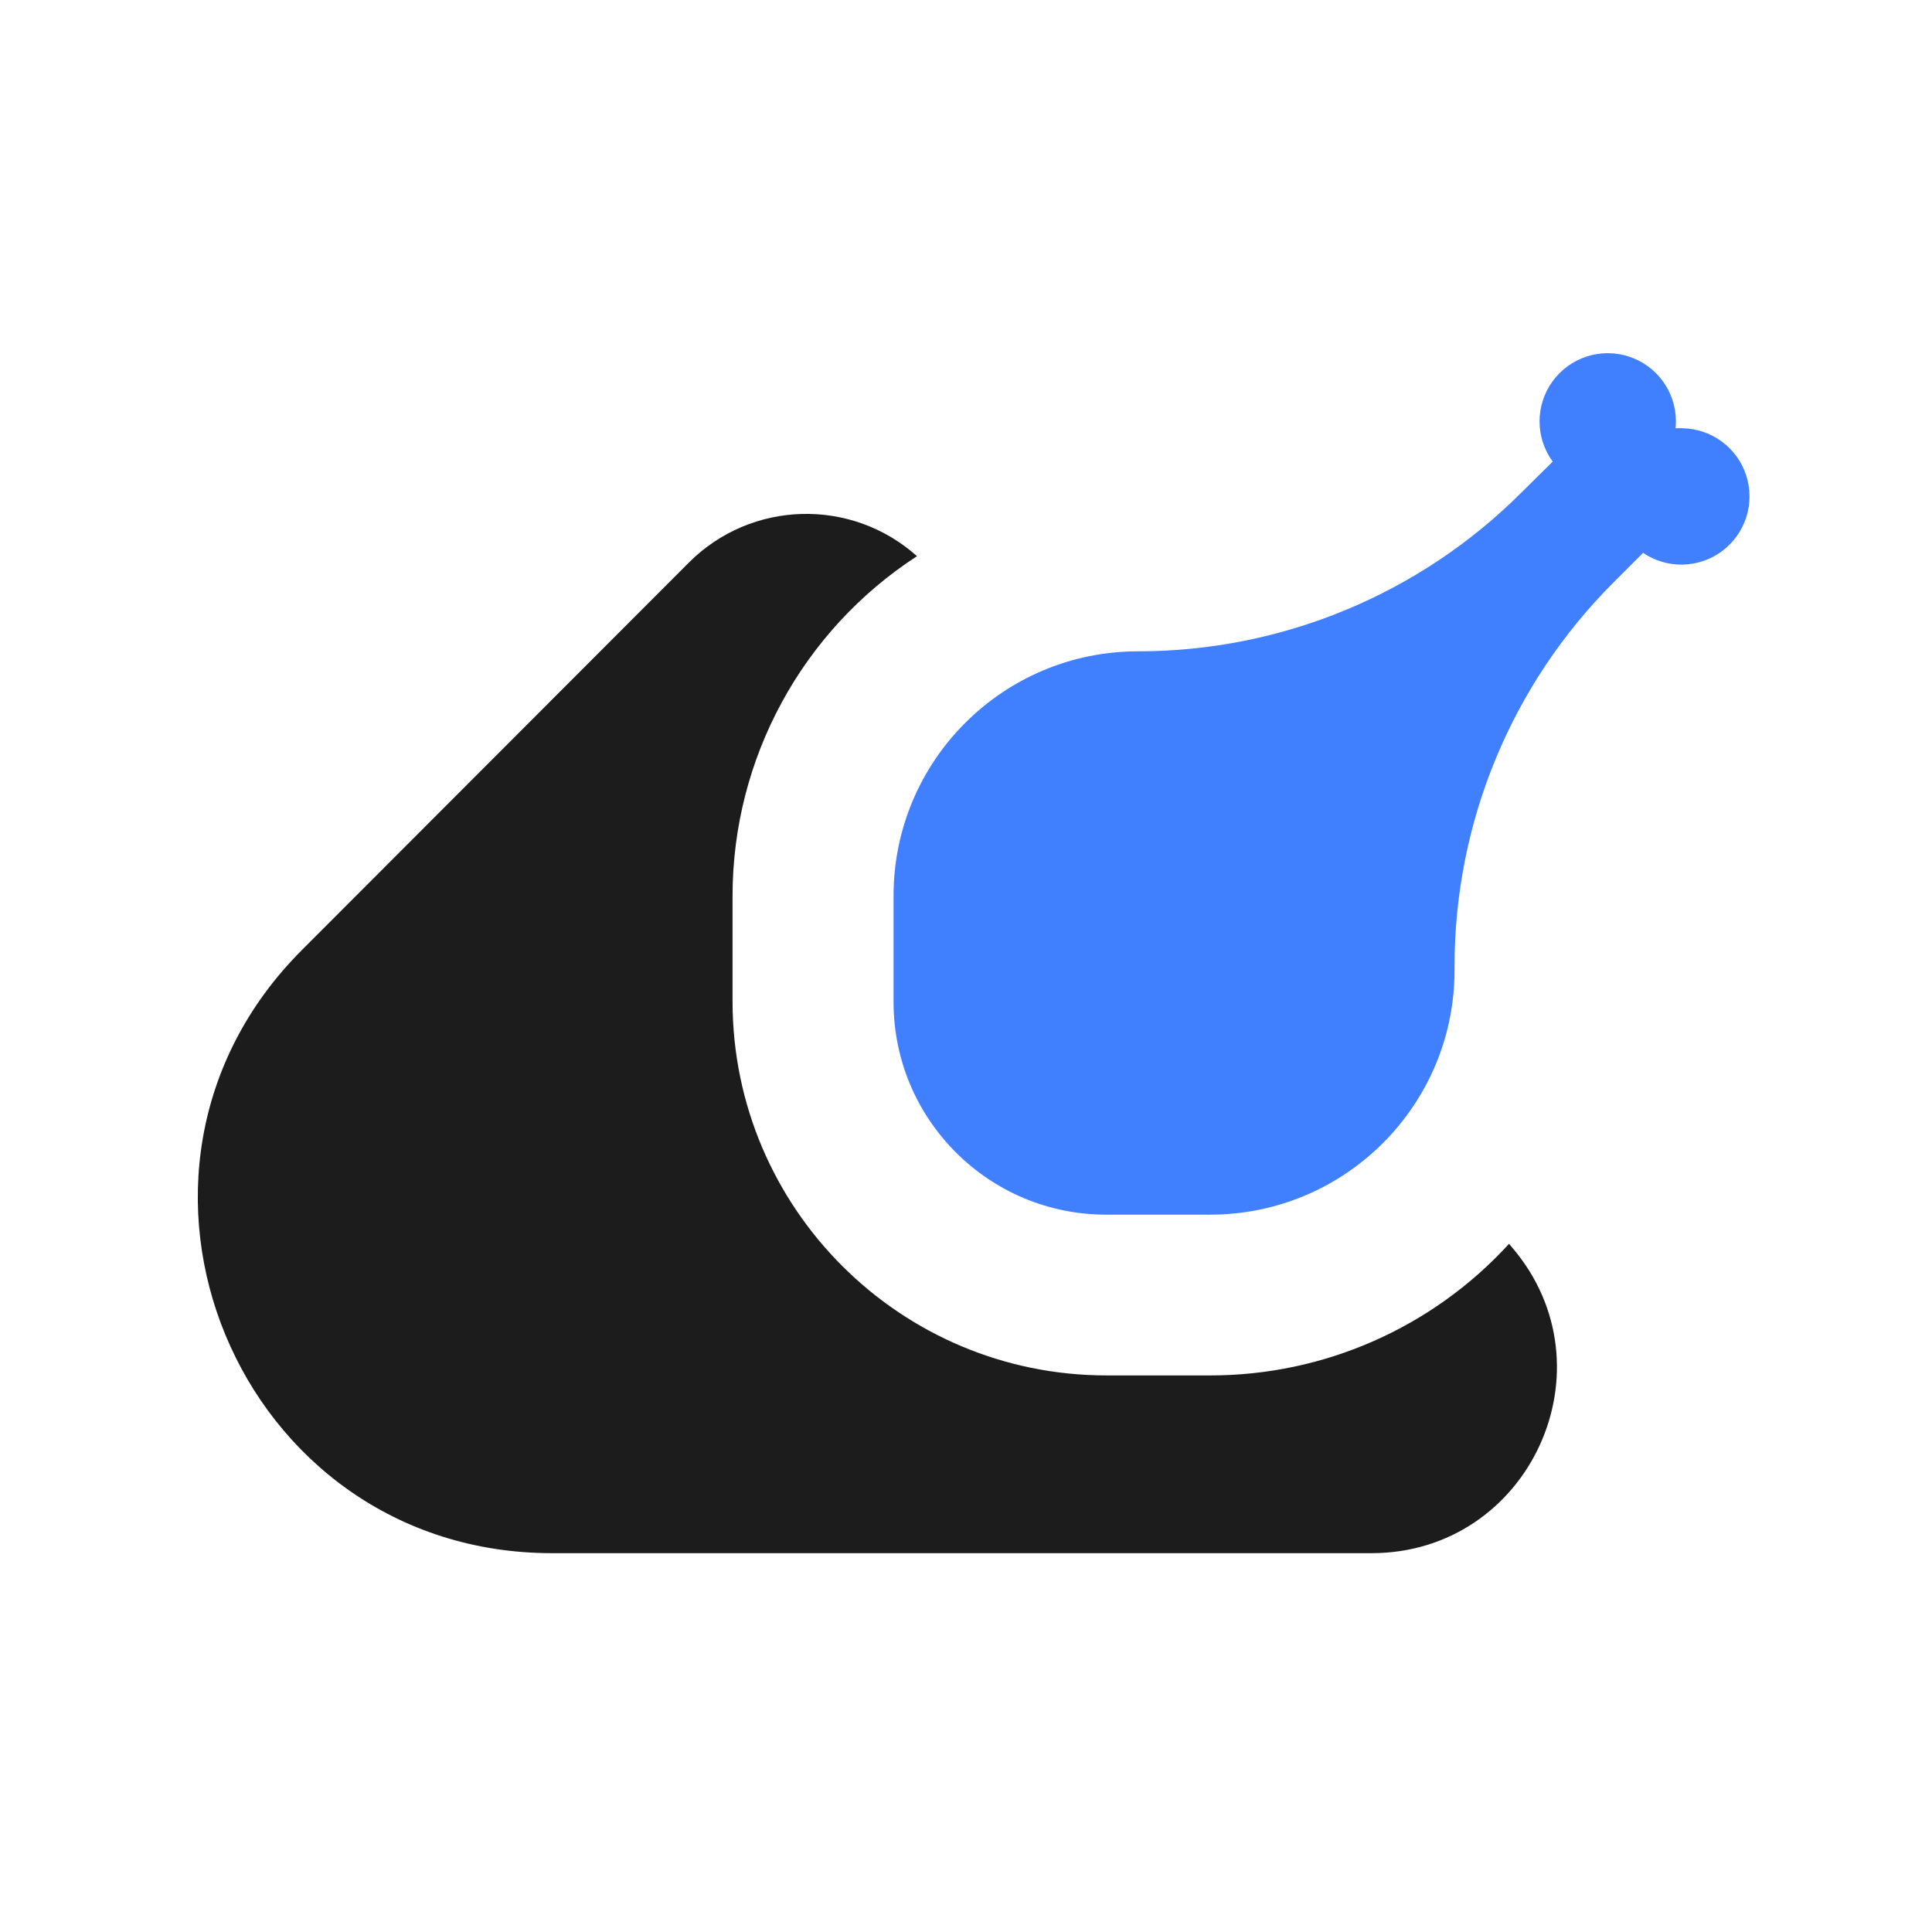
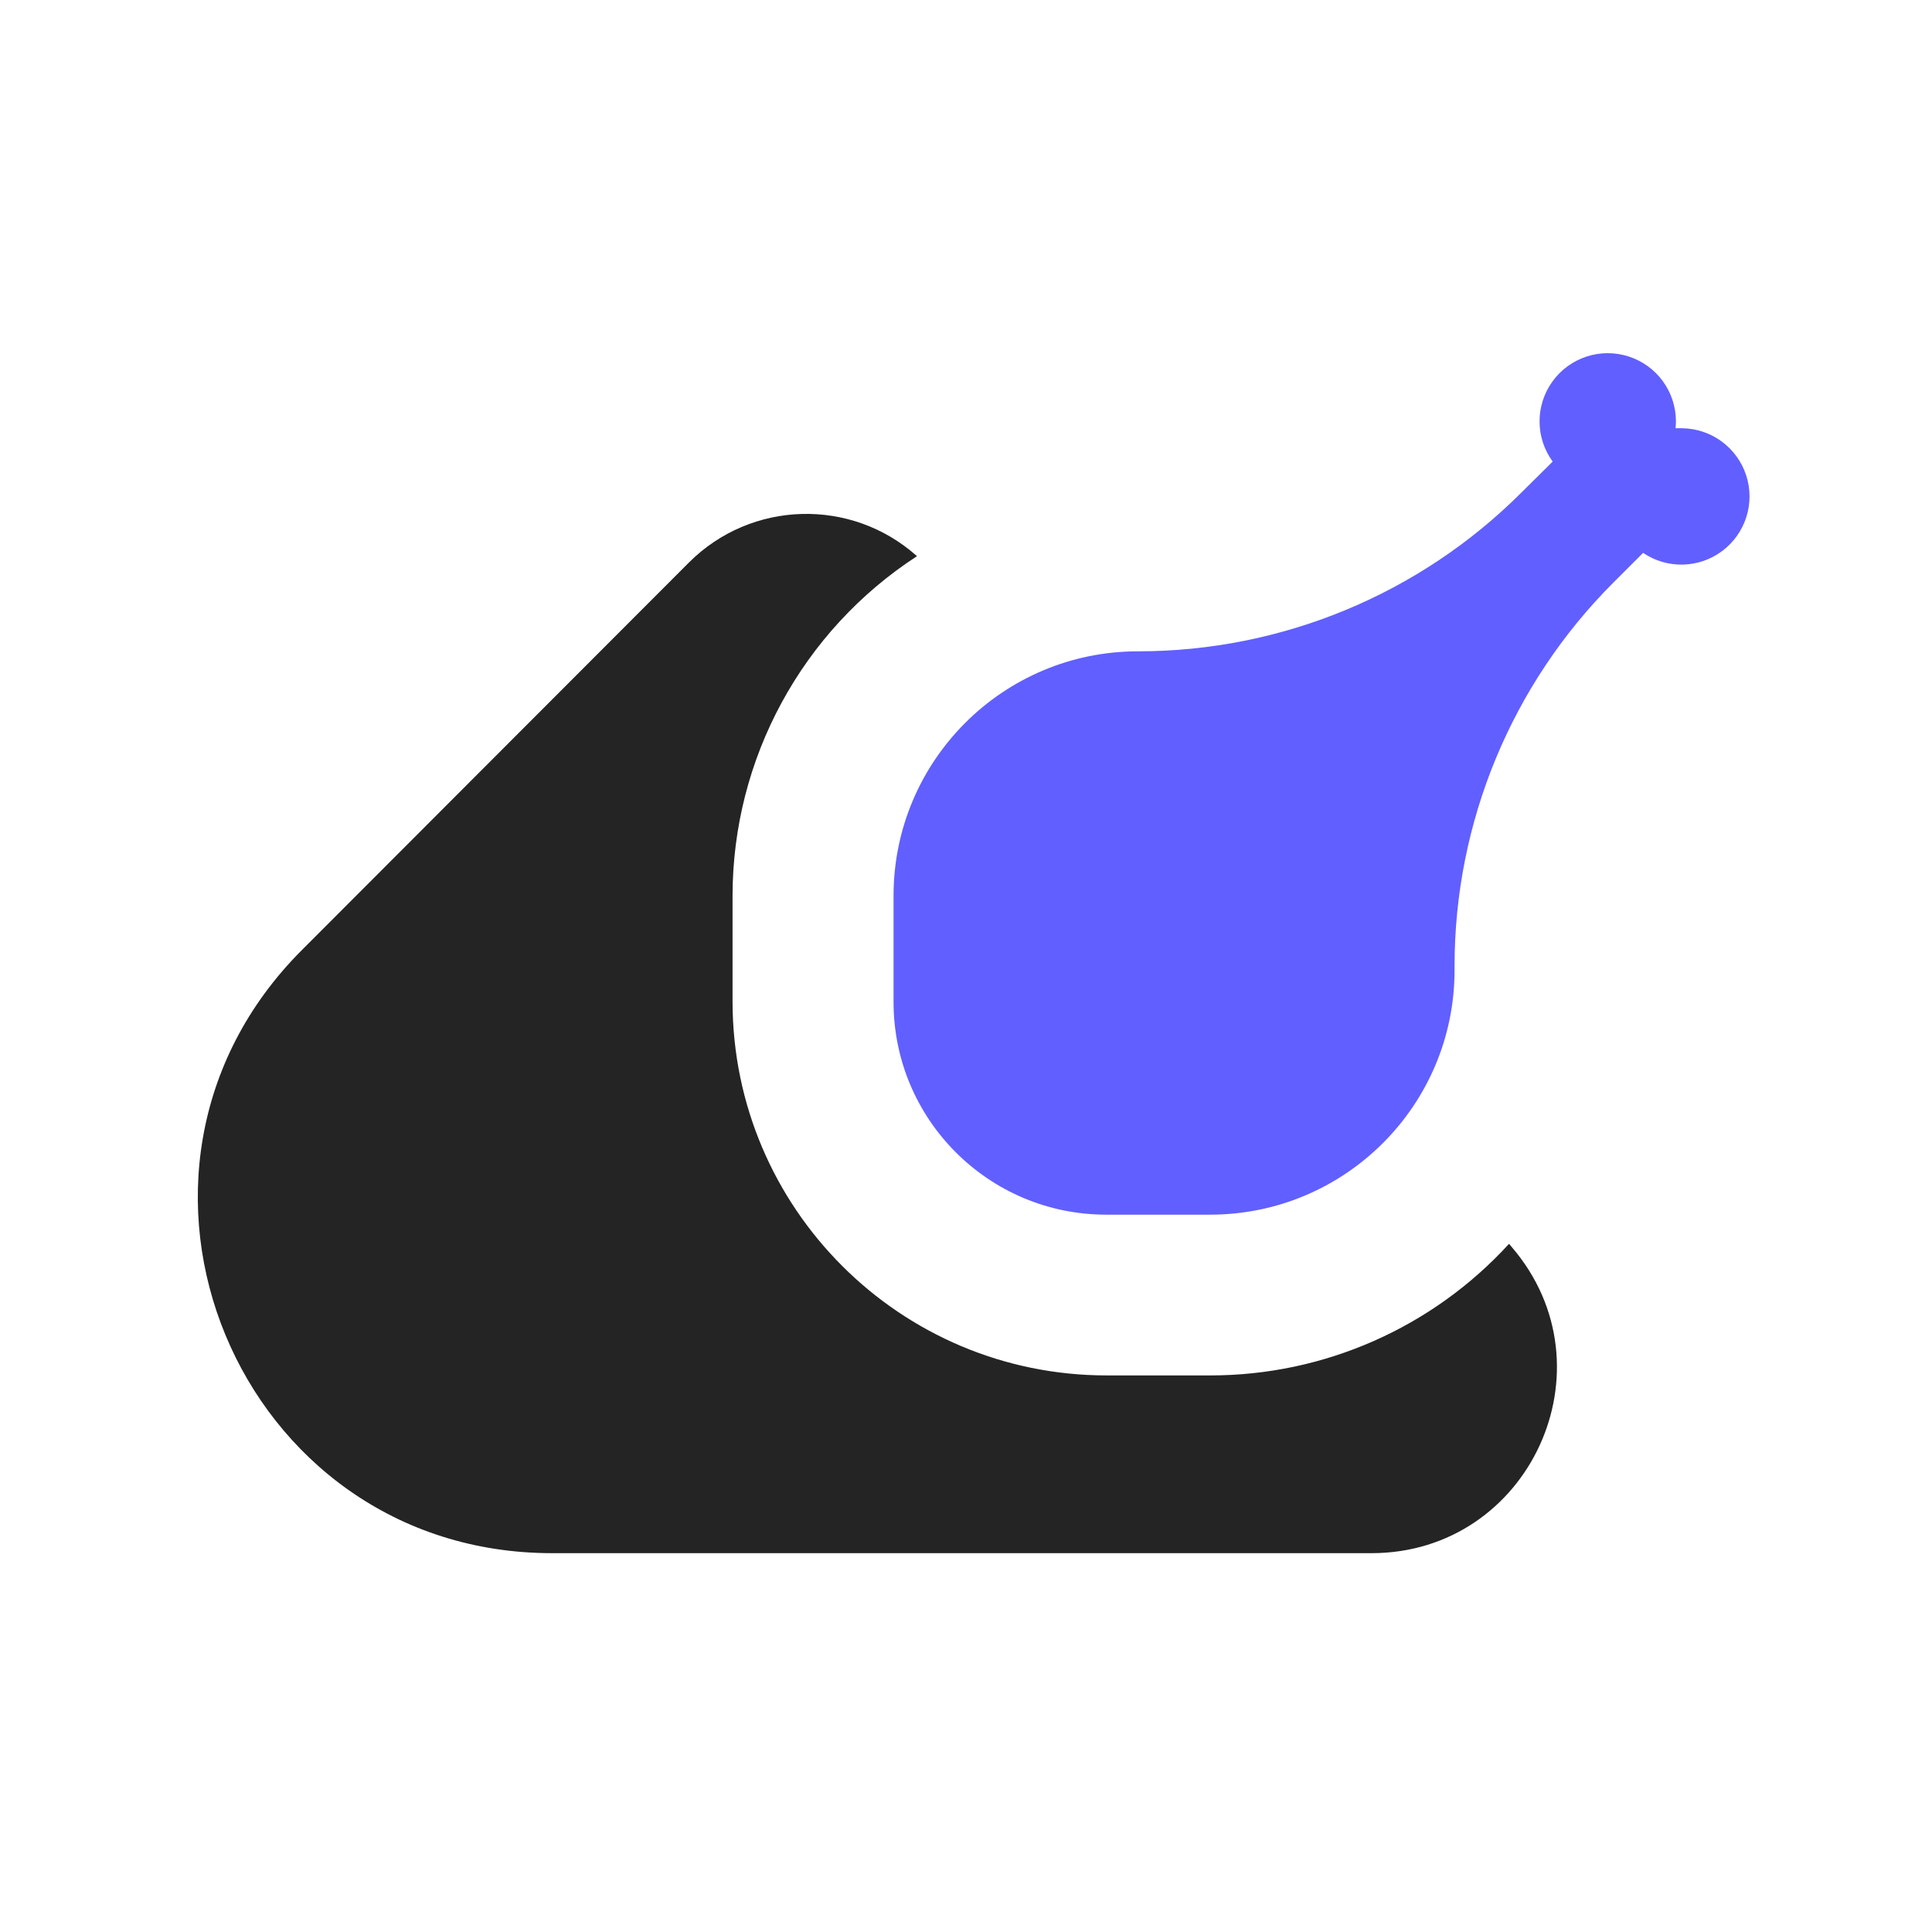
<svg xmlns="http://www.w3.org/2000/svg" id="图层_1" data-name="图层 1" viewBox="0 0 240 240">
-   <defs>
-     <style>.cls-1{fill:#1c1c1c;}.cls-2{fill:#4080ff;}</style>
-   </defs>
-   <path class="cls-2" d="M209,53.2a8.11,8.11,0,0,0-.86,0,8.11,8.11,0,0,0,.05-.86,8.47,8.47,0,1,0-15.31,5L189,61.18A67.35,67.35,0,0,1,141.4,80.91h0A30.37,30.37,0,0,0,111,111.28v13.19a26.42,26.42,0,0,0,26.42,26.42h12.9a30.37,30.37,0,0,0,30.37-30.37V120a67.36,67.36,0,0,1,19.73-47.63l3.69-3.69A8.47,8.47,0,1,0,209,53.2Zm-8.43,7.66,0,0h0Z" />
-   <path class="cls-1" d="M68.58,192.94H170.37c19.65,0,30.25-23.05,17.45-38l-.36-.43a50.23,50.23,0,0,1-37.11,16.35h-12.9A46.47,46.47,0,0,1,91,124.47V111.28a50.34,50.34,0,0,1,22.91-42.19,20.62,20.62,0,0,0-28.32.78L37.52,118C9.86,145.63,29.45,192.94,68.58,192.94Z" />
+   <g>
+     <path d="M209,53.2a8.11,8.11,0,0,0-.86,0,8.11,8.11,0,0,0,.05-.86,8.47,8.47,0,1,0-15.31,5L189,61.18A67.35,67.35,0,0,1,141.4,80.91h0A30.37,30.37,0,0,0,111,111.28v13.19a26.42,26.42,0,0,0,26.42,26.42h12.9a30.37,30.37,0,0,0,30.37-30.37V120a67.36,67.36,0,0,1,19.73-47.63l3.69-3.69A8.47,8.47,0,1,0,209,53.2Zm-8.43,7.66,0,0h0Z" style="fill: #615fff" />
+     <path d="M68.58,192.94H170.37c19.65,0,30.25-23.05,17.45-38l-.36-.43a50.23,50.23,0,0,1-37.11,16.35h-12.9A46.47,46.47,0,0,1,91,124.47V111.28a50.34,50.34,0,0,1,22.91-42.19,20.62,20.62,0,0,0-28.32.78L37.52,118C9.86,145.63,29.45,192.94,68.58,192.94Z" style="fill: #242424" />
+   </g>
</svg>
